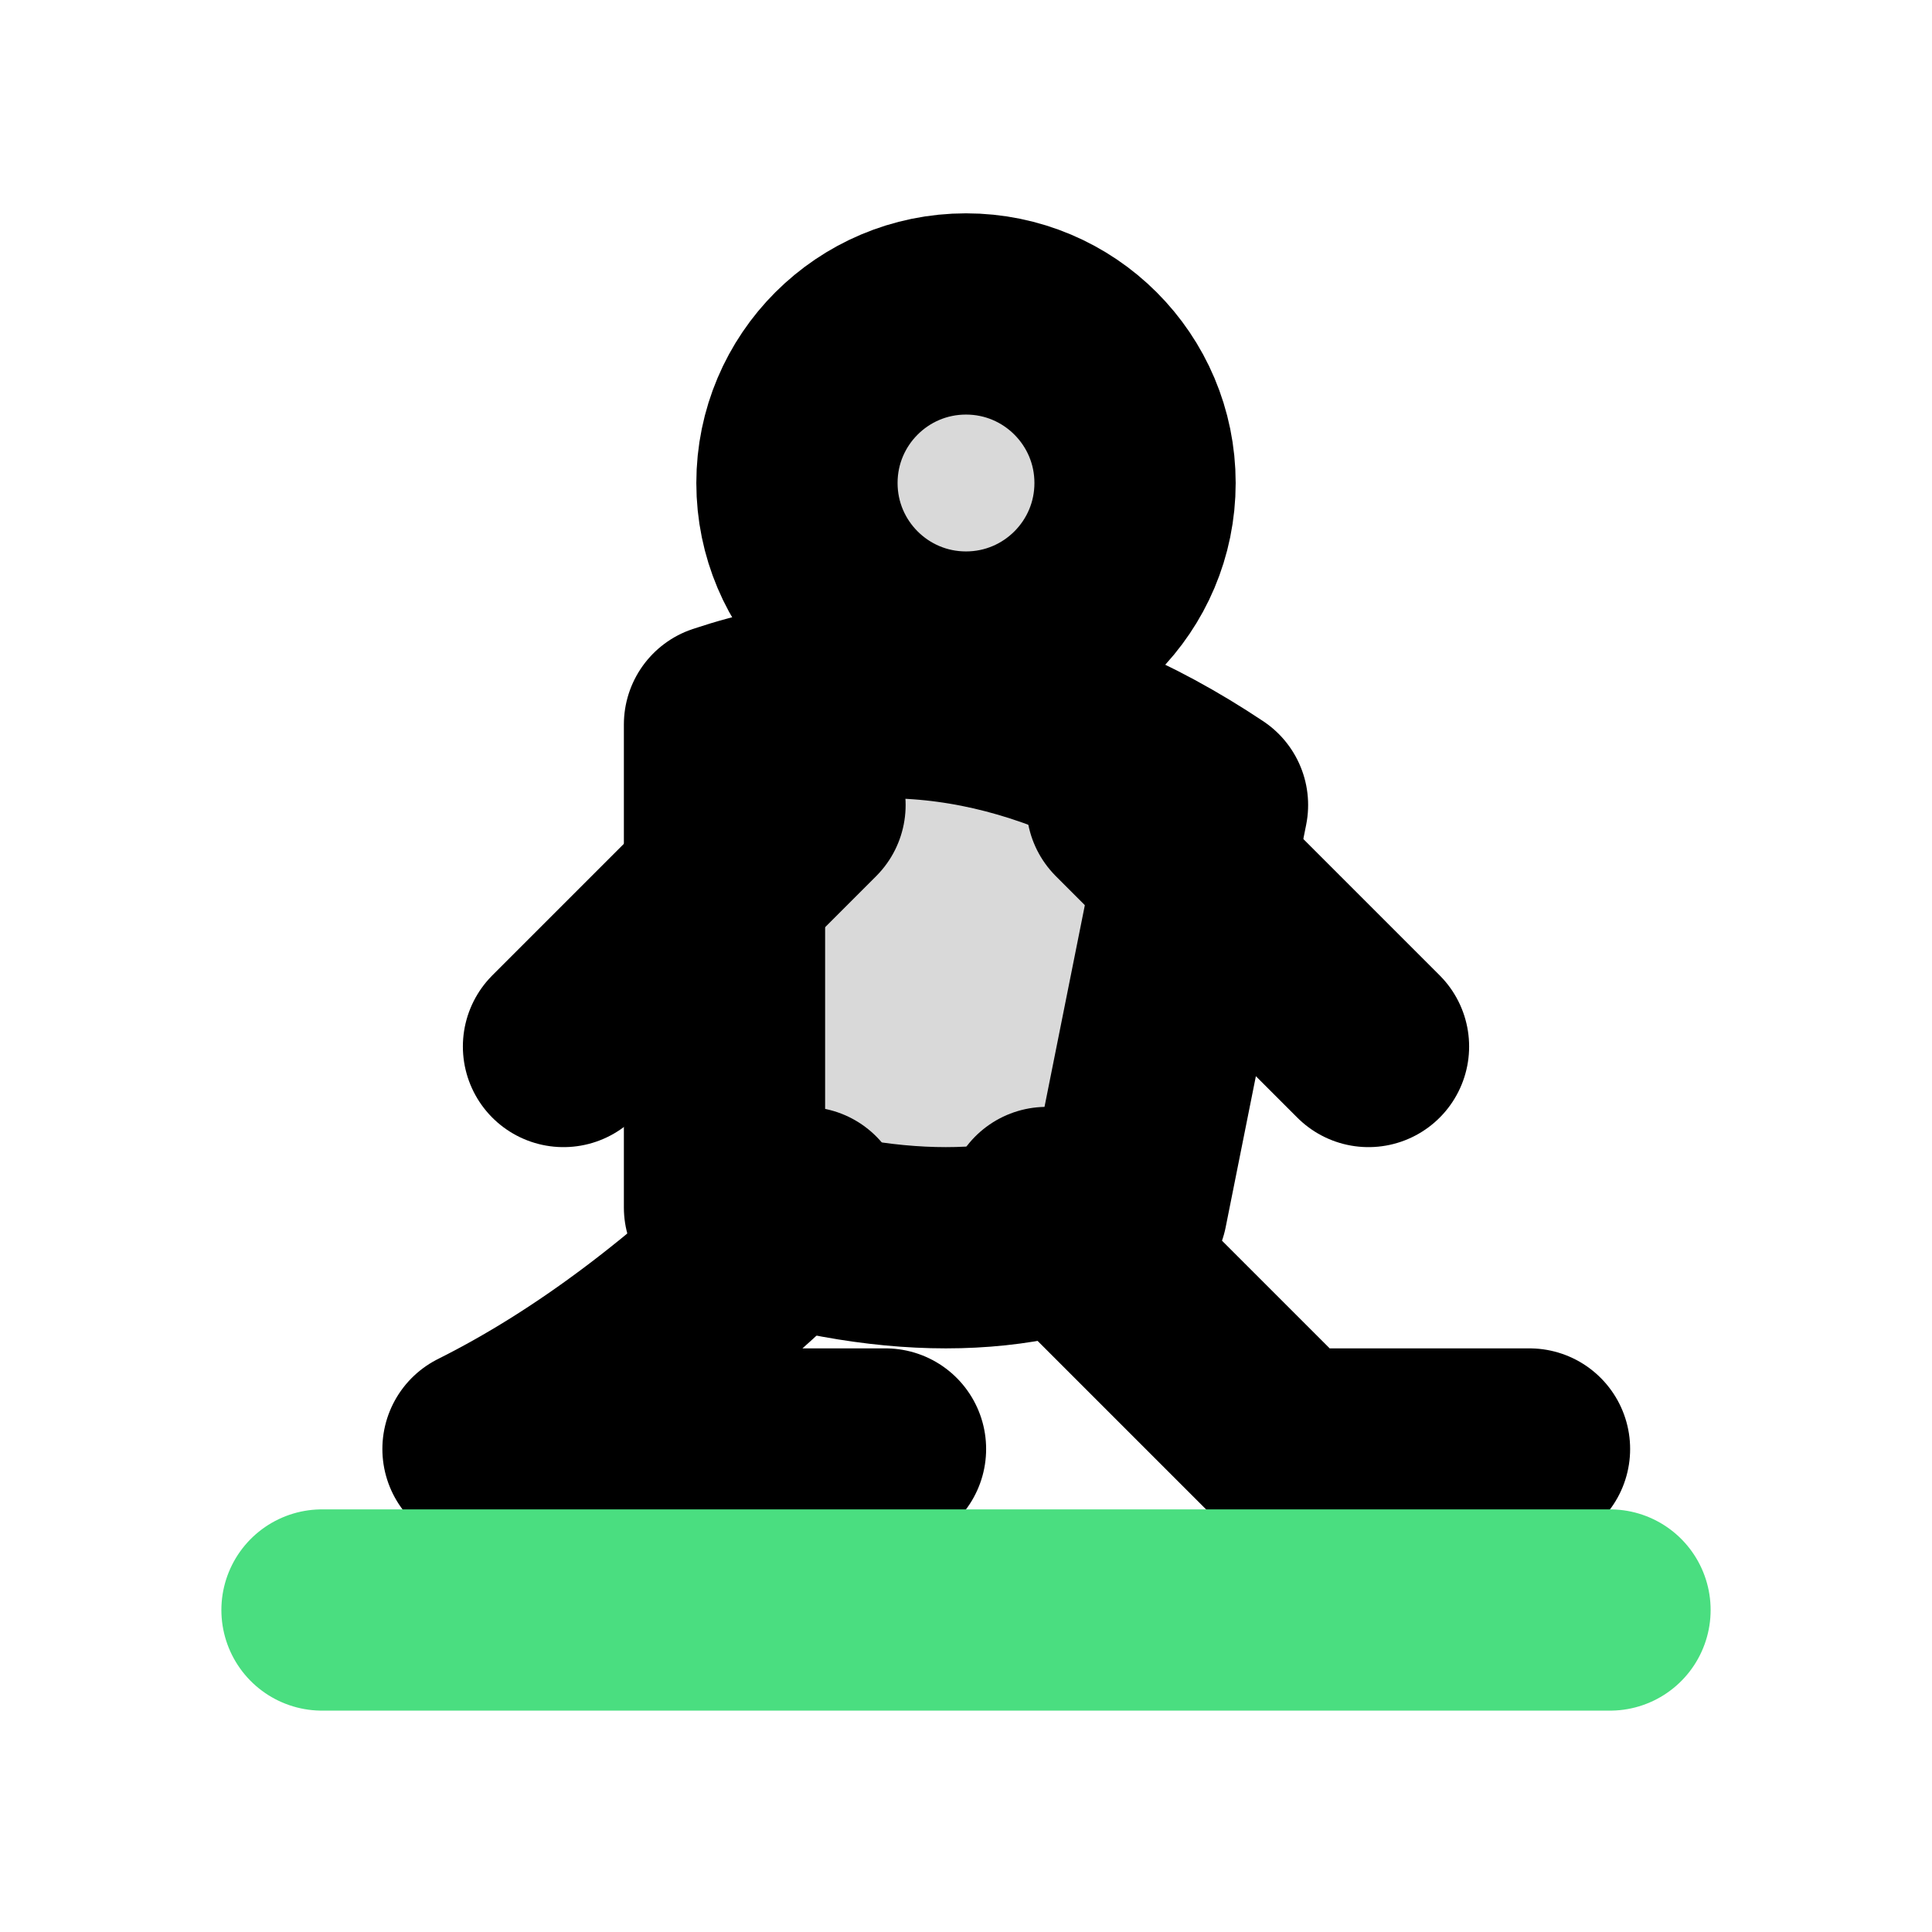
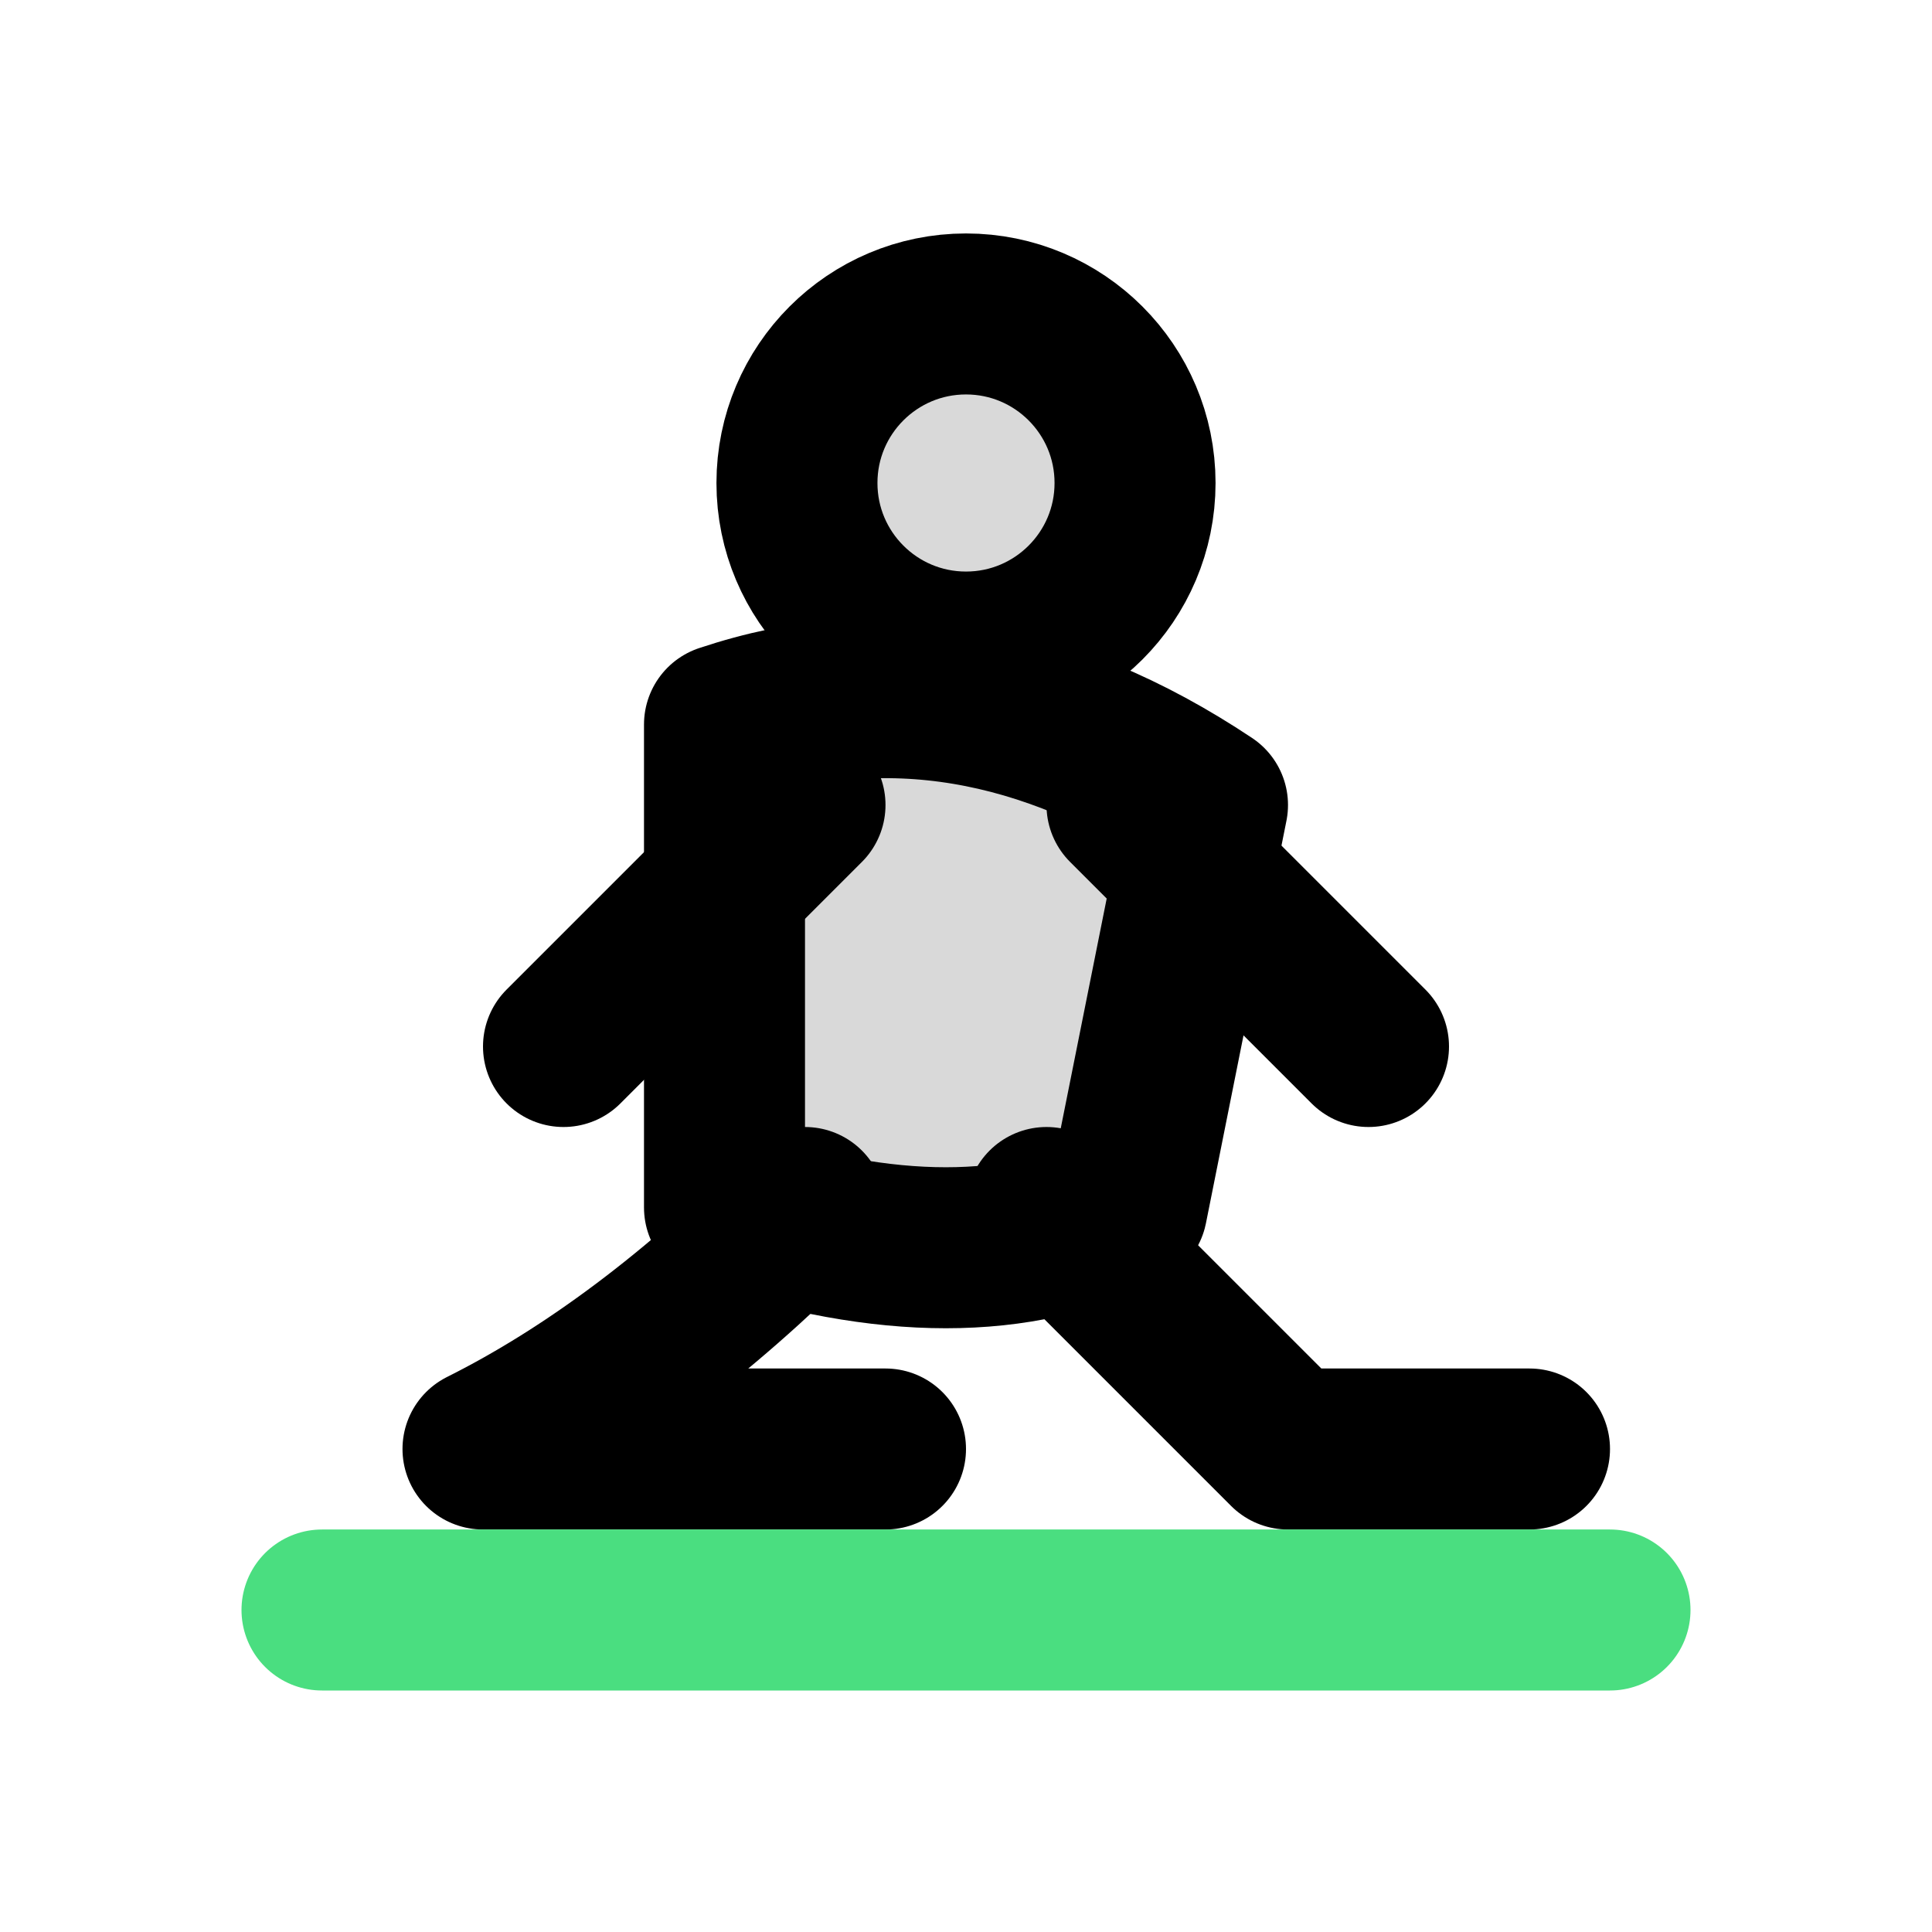
<svg xmlns="http://www.w3.org/2000/svg" viewBox="0 0 24 24" fill="none" stroke="currentColor" stroke-width="1.9" stroke-linecap="round" stroke-linejoin="round" aria-hidden="true">
-   <g stroke-width="2.5">
+   <g stroke-width="2">
    <path d="M10 10Q8 12 7 13" />
    <path d="M14 10Q16 12 17 13" />
    <path d="M10 15Q8 17 6 18h5" />
    <path d="M13 15l3 3h3" />
    <path d="M9 9Q12 8 15 10L14 15Q12 16 9 15Z" fill="currentColor" fill-opacity=".15" />
    <circle cx="12" cy="6" r="2.1" fill="currentColor" fill-opacity=".15" />
    <path d="M4 20h16" stroke="#4ade80" />
  </g>
</svg>
